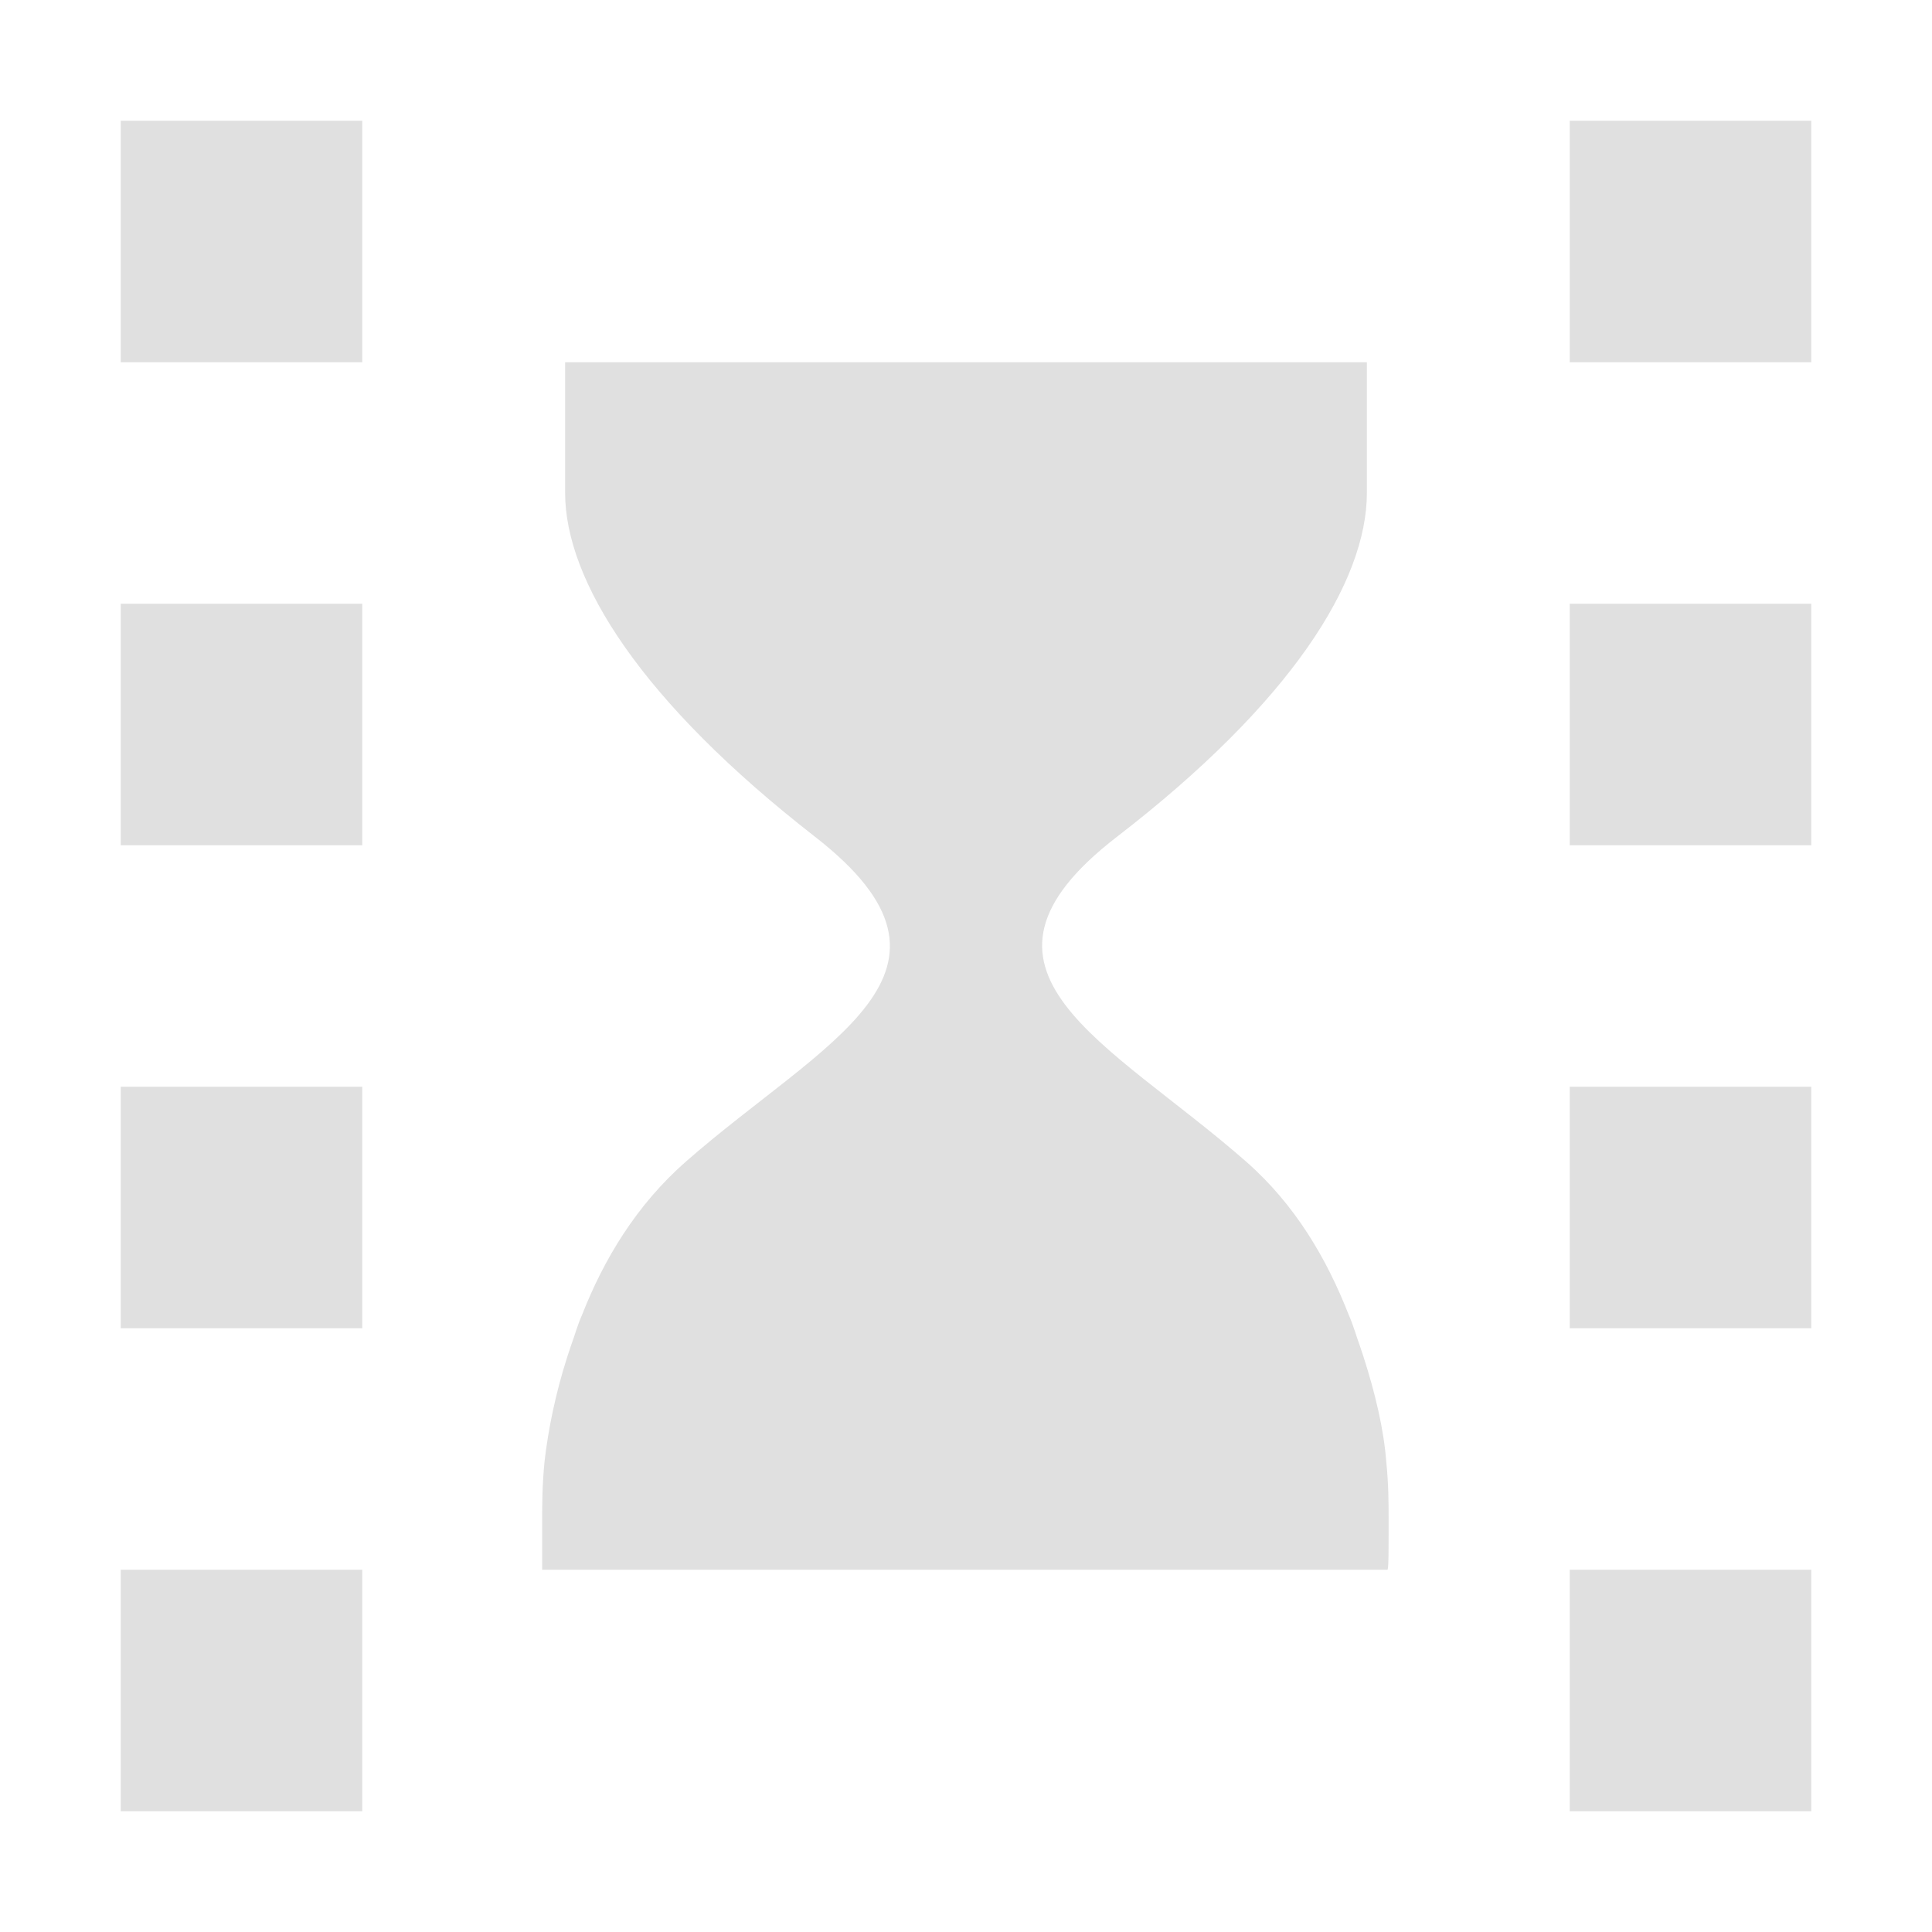
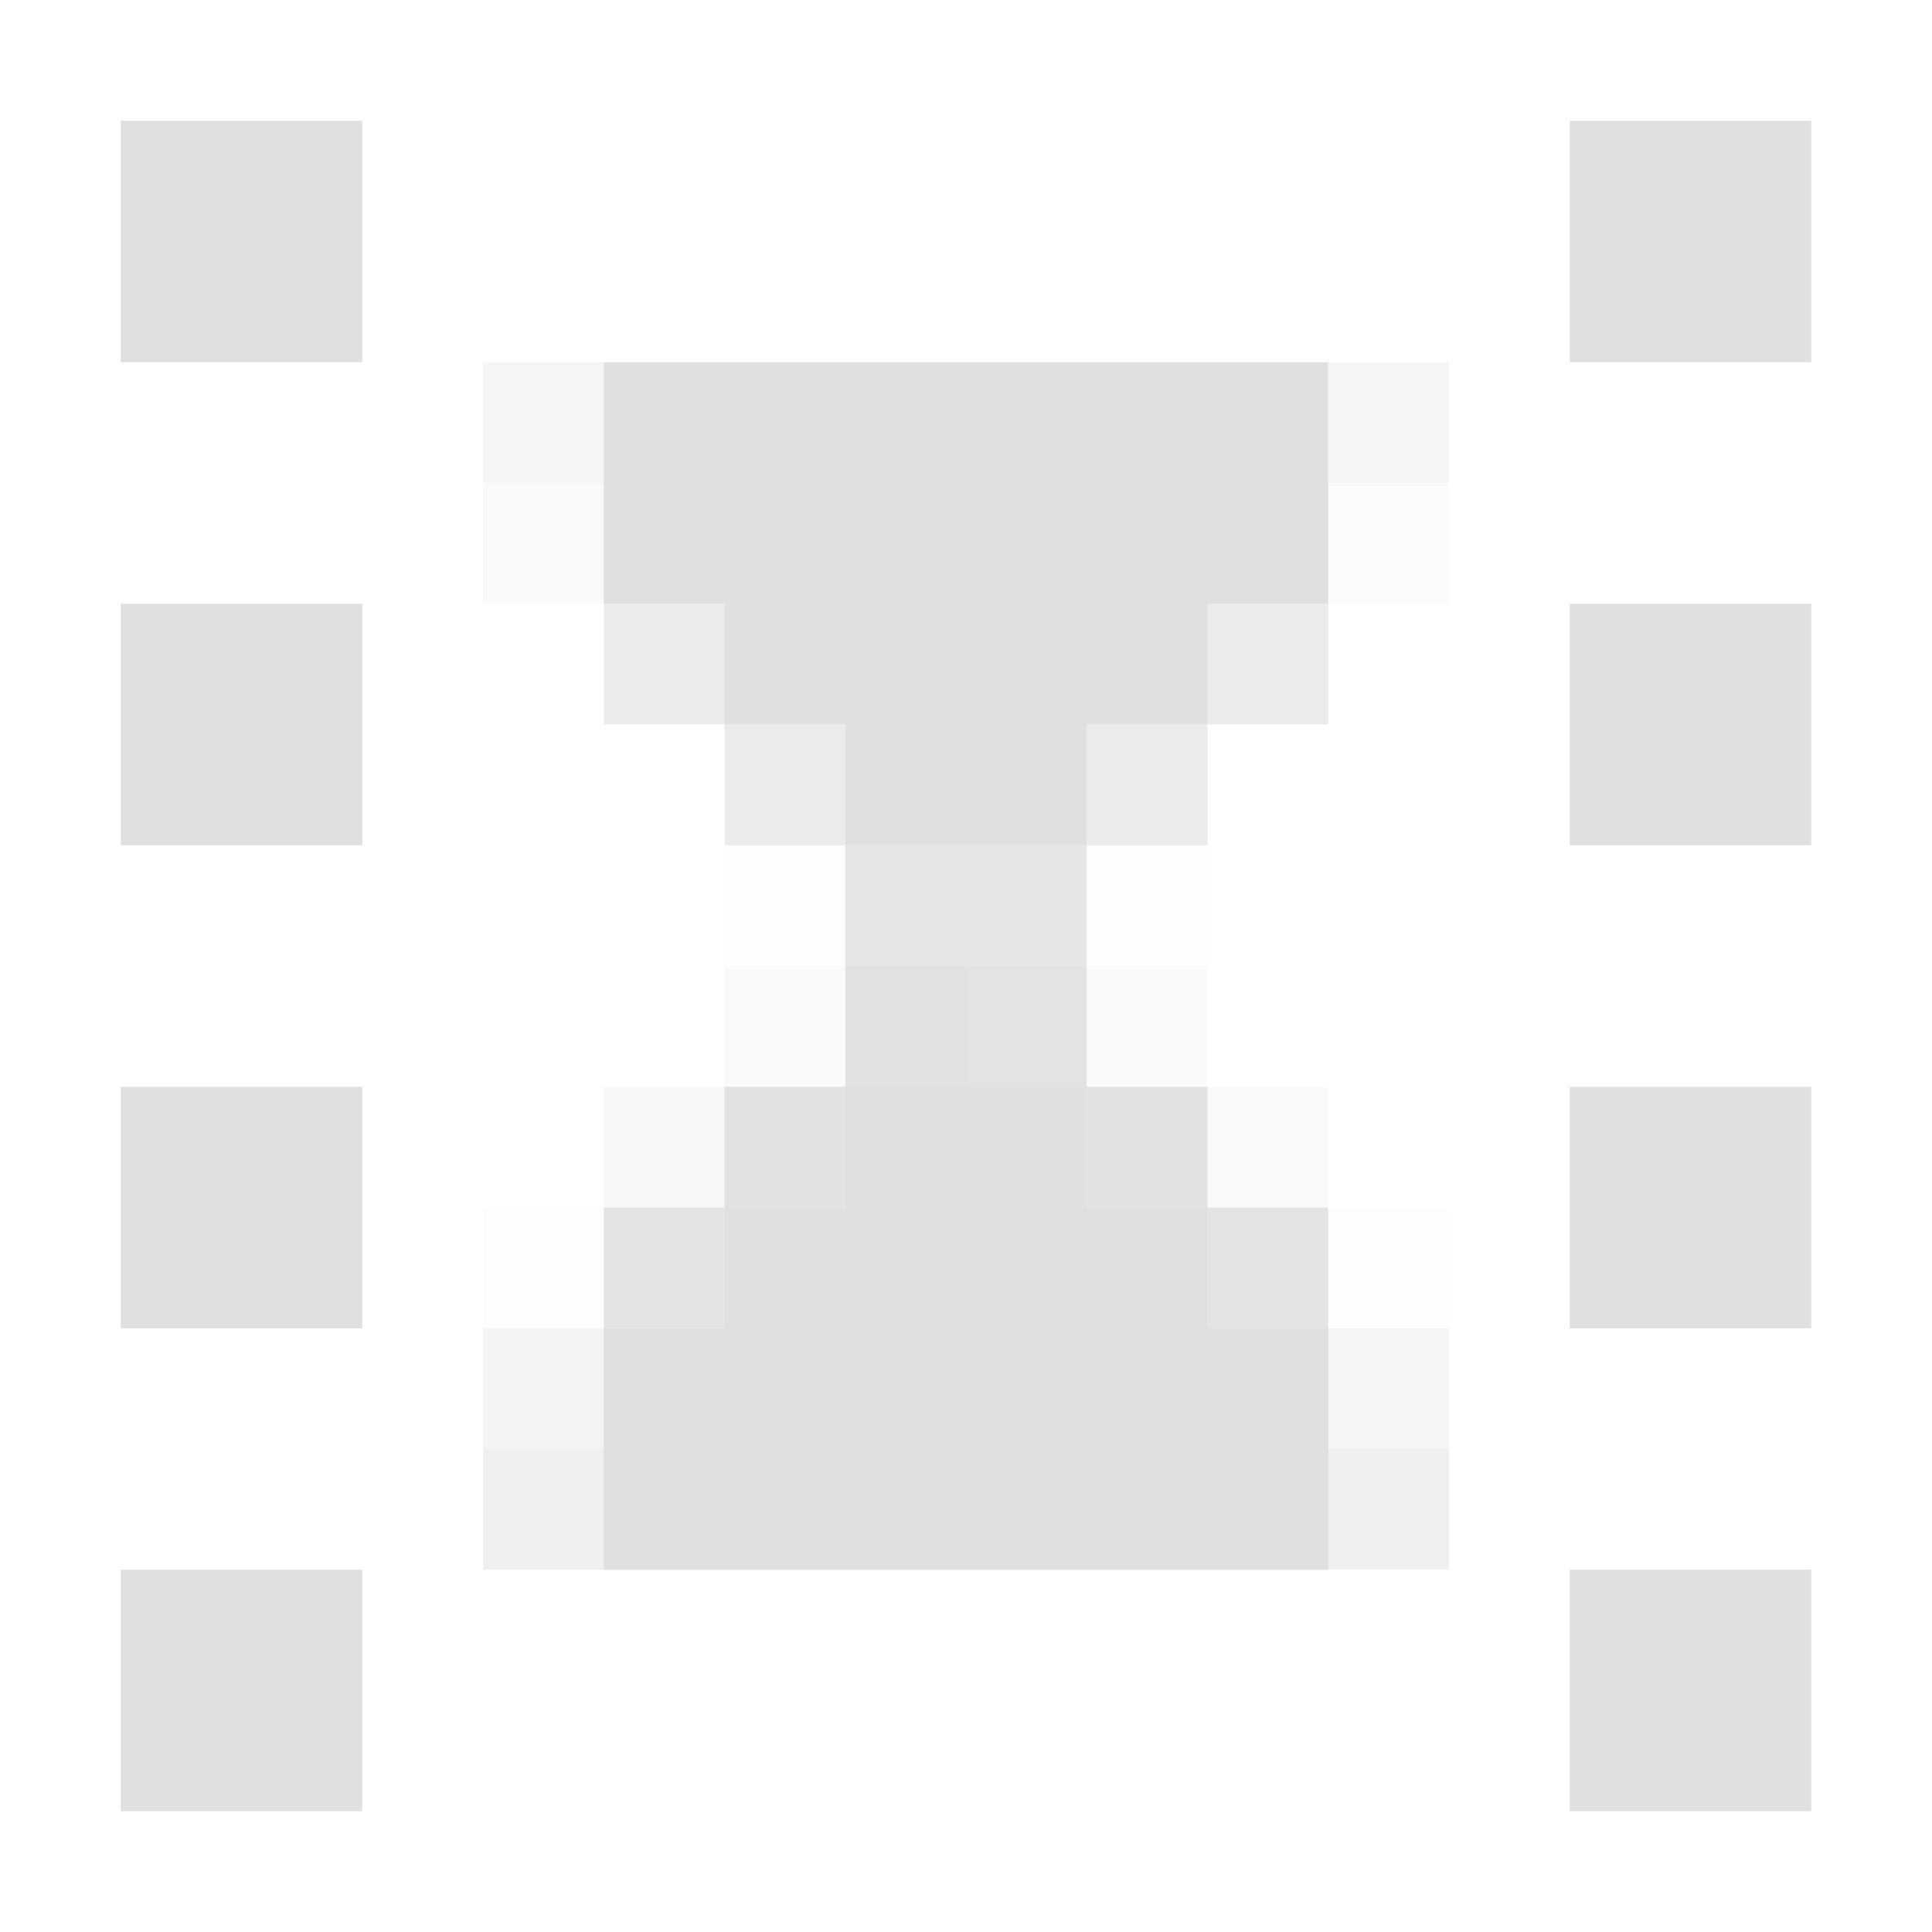
- <svg xmlns="http://www.w3.org/2000/svg" enable-background="new 0 0 16 16" viewBox="0 0 16 16">
-   <g fill="#e0e0e0">
-     <path d="m13 1h2v2h-2z" />
-     <path d="m13 13h2v2h-2z" />
-     <path d="m13 5h2v2h-2z" />
-     <path d="m13 9h2v2h-2z" />
-     <path d="m1 9h2v2h-2z" />
-     <path d="m1 1h2v2h-2z" />
-     <path d="m1 13h2v2h-2z" />
-     <path d="m1 5h2v2h-2z" />
-     <path d="m11.5 12.6c0-.14 0-.31-.02-.5-.02-.26-.09-.56-.19-.87-.01-.03-.02-.06-.03-.09-.03-.08-.05-.16-.09-.25-.18-.46-.44-.91-.85-1.27-1.14-1-2.51-1.58-1.07-2.69s2.07-2.11 2.07-2.85c0-.44 0-1.08 0-1.08h-6.64v1.08c0 .73.63 1.73 2.07 2.85s.07 1.69-1.07 2.69c-.41.36-.68.81-.86 1.27-.04.09-.06.17-.09.25-.01.03-.02.06-.03.09-.1.31-.16.61-.19.87-.02.2-.02.36-.02.5v.4h7c.01 0 .01-.15.01-.4z" />
-   </g>
+ <svg xmlns="http://www.w3.org/2000/svg" version="1.1" width="16" height="16">
+   <path d="M0,0 L6,0 L6,2 L5,2 L5,3 L4,3 L4,4 L2,4 L2,3 L1,3 L1,2 L0,2 Z M2,6 L4,6 L4,7 L5,7 L5,8 L6,8 L6,10 L0,10 L0,8 L1,8 L1,7 L2,7 Z " fill="#E0E0E0" transform="translate(5,3)" />
+   <path d="M0,0 L1,0 L1,1 L2,1 L2,2 L3,2 L3,4 L-3,4 L-3,3 L-2,3 L-2,2 L-1,2 L-1,1 L0,1 Z " fill="#E0E0E0" transform="translate(8,9)" />
+   <path d="M0,0 L1,0 L1,1 L0,1 Z M-1,1 L0,1 L0,2 L-1,2 Z M-2,2 L-1,2 L-1,3 L-2,3 Z " fill="#E0E0E0" transform="translate(7,9)" />
+   <path d="M0,0 L1,0 L1,1 L0,1 Z " fill="#E2E2E2" opacity="0.337" transform="translate(11,11)" />
+   <path d="M0,0 L1,0 L1,1 L0,1 Z " fill="#E2E2E2" opacity="0.369" transform="translate(4,11)" />
+   <path d="M0,0 L2,0 L2,2 L0,2 Z " fill="#E0E0E0" transform="translate(13,13)" />
+   <path d="M0,0 L2,0 L2,2 L0,2 Z " fill="#E0E0E0" transform="translate(1,13)" />
+   <path d="M0,0 L2,0 L2,2 L0,2 Z " fill="#E0E0E0" transform="translate(13,9)" />
+   <path d="M0,0 L2,0 L2,2 L0,2 Z " fill="#E0E0E0" transform="translate(1,9)" />
+   <path d="M0,0 L1,0 L1,1 L0,1 Z " fill="#E2E2E2" opacity="0.169" transform="translate(6,8)" />
+   <path d="M0,0 L2,0 L2,2 L0,2 Z " fill="#E0E0E0" transform="translate(13,5)" />
+   <path d="M0,0 L2,0 L2,2 L0,2 Z " fill="#E0E0E0" transform="translate(1,5)" />
+   <path d="M0,0 L2,0 L2,2 L0,2 Z " fill="#E0E0E0" transform="translate(13,1)" />
+   <path d="M0,0 L2,0 L2,2 L0,2 Z " fill="#E0E0E0" transform="translate(1,1)" />
+   <path d="M0,0 L1,0 L1,1 L0,1 Z " fill="#E0E0E0" opacity="0.863" transform="translate(10,10)" />
+   <path d="M0,0 L1,0 L1,1 L0,1 Z " fill="#E0E0E0" opacity="0.878" transform="translate(5,10)" />
+   <path d="M0,0 L1,0 L1,1 L0,1 Z " fill="#E0E0E0" opacity="0.161" transform="translate(9,8)" />
+   <path d="M0,0 L1,0 L1,1 L0,1 Z " fill="#E0E0E0" opacity="0.914" transform="translate(8,8)" />
+   <path d="M0,0 L1,0 L1,1 L0,1 Z " fill="#E0E0E0" opacity="0.816" transform="translate(8,7)" />
+   <path d="M0,0 L1,0 L1,1 L0,1 Z " fill="#E0E0E0" opacity="0.659" transform="translate(6,6)" />
+   <path d="M0,0 L1,0 L1,1 L0,1 Z " fill="#E5E5E5" opacity="0.149" transform="translate(11,4)" />
+   <path d="M0,0 L1,0 L1,1 L0,1 Z " fill="#E1E1E1" opacity="0.165" transform="translate(4,4)" />
+   <path d="M0,0 L1,0 L1,1 L0,1 Z " fill="#E0E0E0" opacity="0.482" transform="translate(11,12)" />
+   <path d="M0,0 L1,0 L1,1 L0,1 Z " fill="#E0E0E0" opacity="0.51" transform="translate(4,12)" />
+   <path d="M0,0 L1,0 L1,1 L0,1 Z " fill="#E0E0E0" opacity="0.039" transform="translate(11,10)" />
+   <path d="M0,0 L1,0 L1,1 L0,1 Z " fill="#E0E0E0" opacity="0.051" transform="translate(4,10)" />
+   <path d="M0,0 L1,0 L1,1 L0,1 Z " fill="#E4E4E4" opacity="0.216" transform="translate(10,9)" />
+   <path d="M0,0 L1,0 L1,1 L0,1 Z " fill="#E0E0E0" opacity="0.937" transform="translate(9,9)" />
+   <path d="M0,0 L1,0 L1,1 L0,1 Z " fill="#E0E0E0" opacity="0.941" transform="translate(6,9)" />
+   <path d="M0,0 L1,0 L1,1 L0,1 Z " fill="#E1E1E1" opacity="0.227" transform="translate(5,9)" />
+   <path d="M0,0 L1,0 L1,1 L0,1 Z " fill="#E0E0E0" opacity="0.922" transform="translate(7,8)" />
+   <path d="M0,0 L1,0 L1,1 L0,1 Z " fill="#E0E0E0" opacity="0.02" transform="translate(9,7)" />
+   <path d="M0,0 L1,0 L1,1 L0,1 Z " fill="#E0E0E0" opacity="0.827" transform="translate(7,7)" />
+   <path d="M0,0 L1,0 L1,1 L0,1 Z " fill="#E0E0E0" opacity="0.02" transform="translate(6,7)" />
+   <path d="M0,0 L1,0 L1,1 L0,1 Z " fill="#E0E0E0" opacity="0.012" transform="translate(10,6)" />
+   <path d="M0,0 L1,0 L1,1 L0,1 Z " fill="#E0E0E0" opacity="0.659" transform="translate(9,6)" />
+   <path d="M0,0 L1,0 L1,1 L0,1 Z " fill="#E0E0E0" opacity="0.016" transform="translate(5,6)" />
+   <path d="M0,0 L1,0 L1,1 L0,1 Z " fill="#E0E0E0" opacity="0.639" transform="translate(10,5)" />
+   <path d="M0,0 L1,0 L1,1 L0,1 Z " fill="#E0E0E0" opacity="0.647" transform="translate(5,5)" />
+   <path d="M0,0 L1,0 L1,1 L0,1 Z " fill="#E0E0E0" opacity="0.314" transform="translate(11,3)" />
+   <path d="M0,0 L1,0 L1,1 L0,1 Z " fill="#E1E1E1" opacity="0.329" transform="translate(4,3)" />
</svg>
